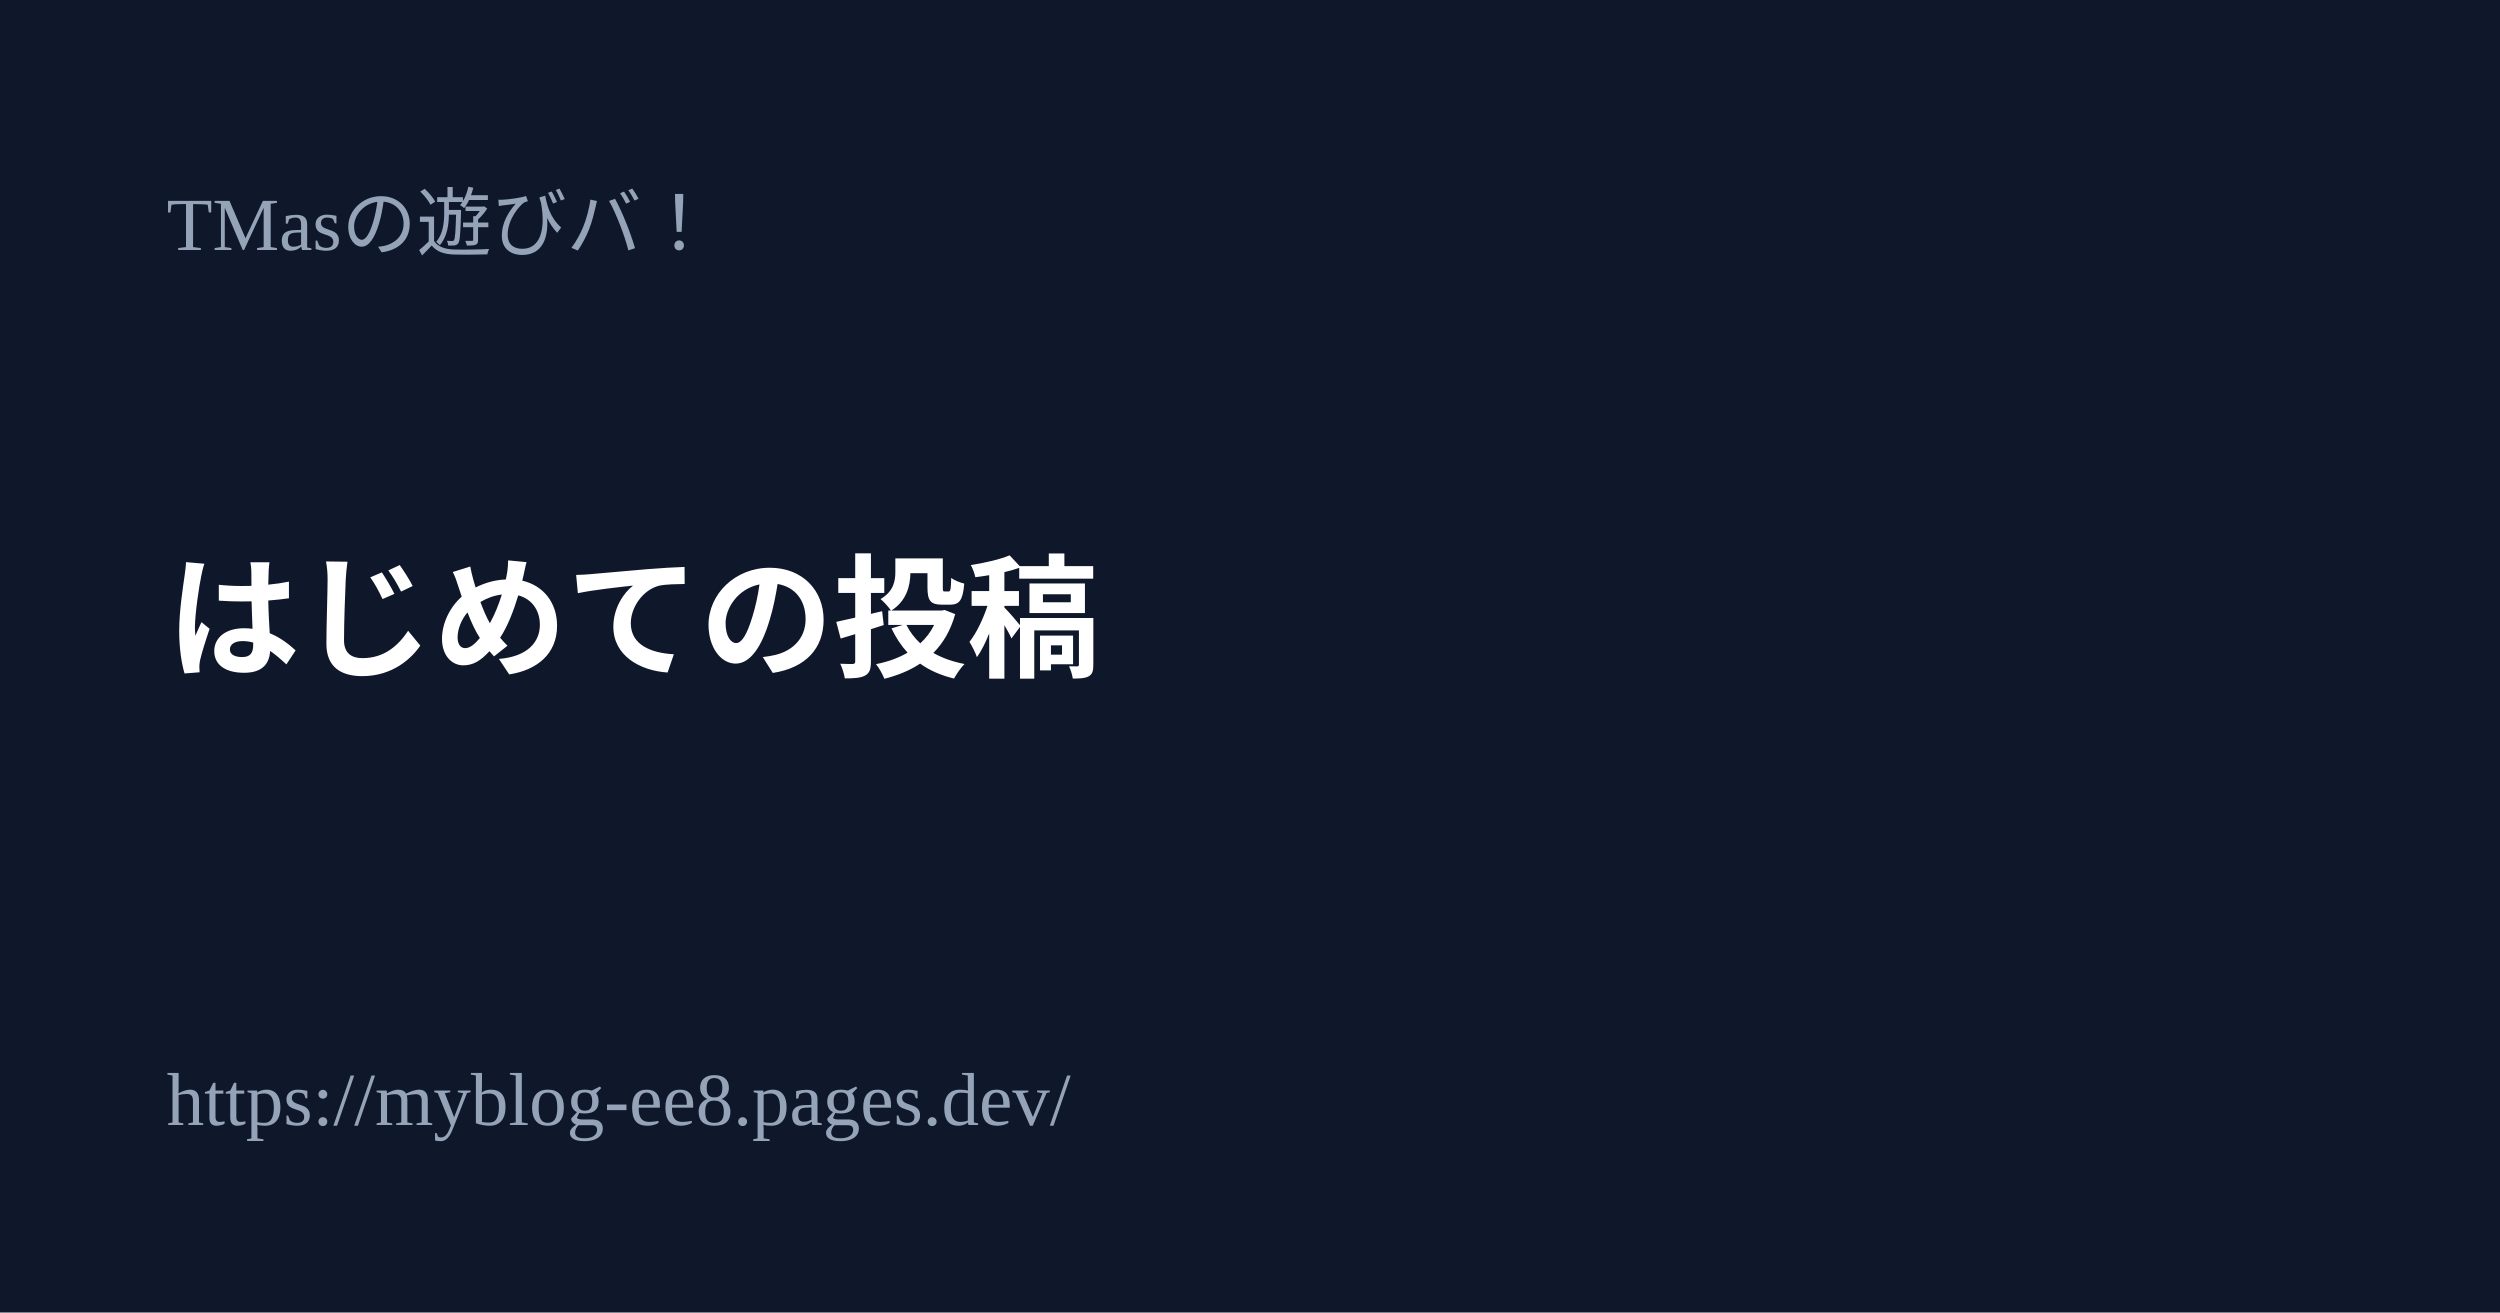
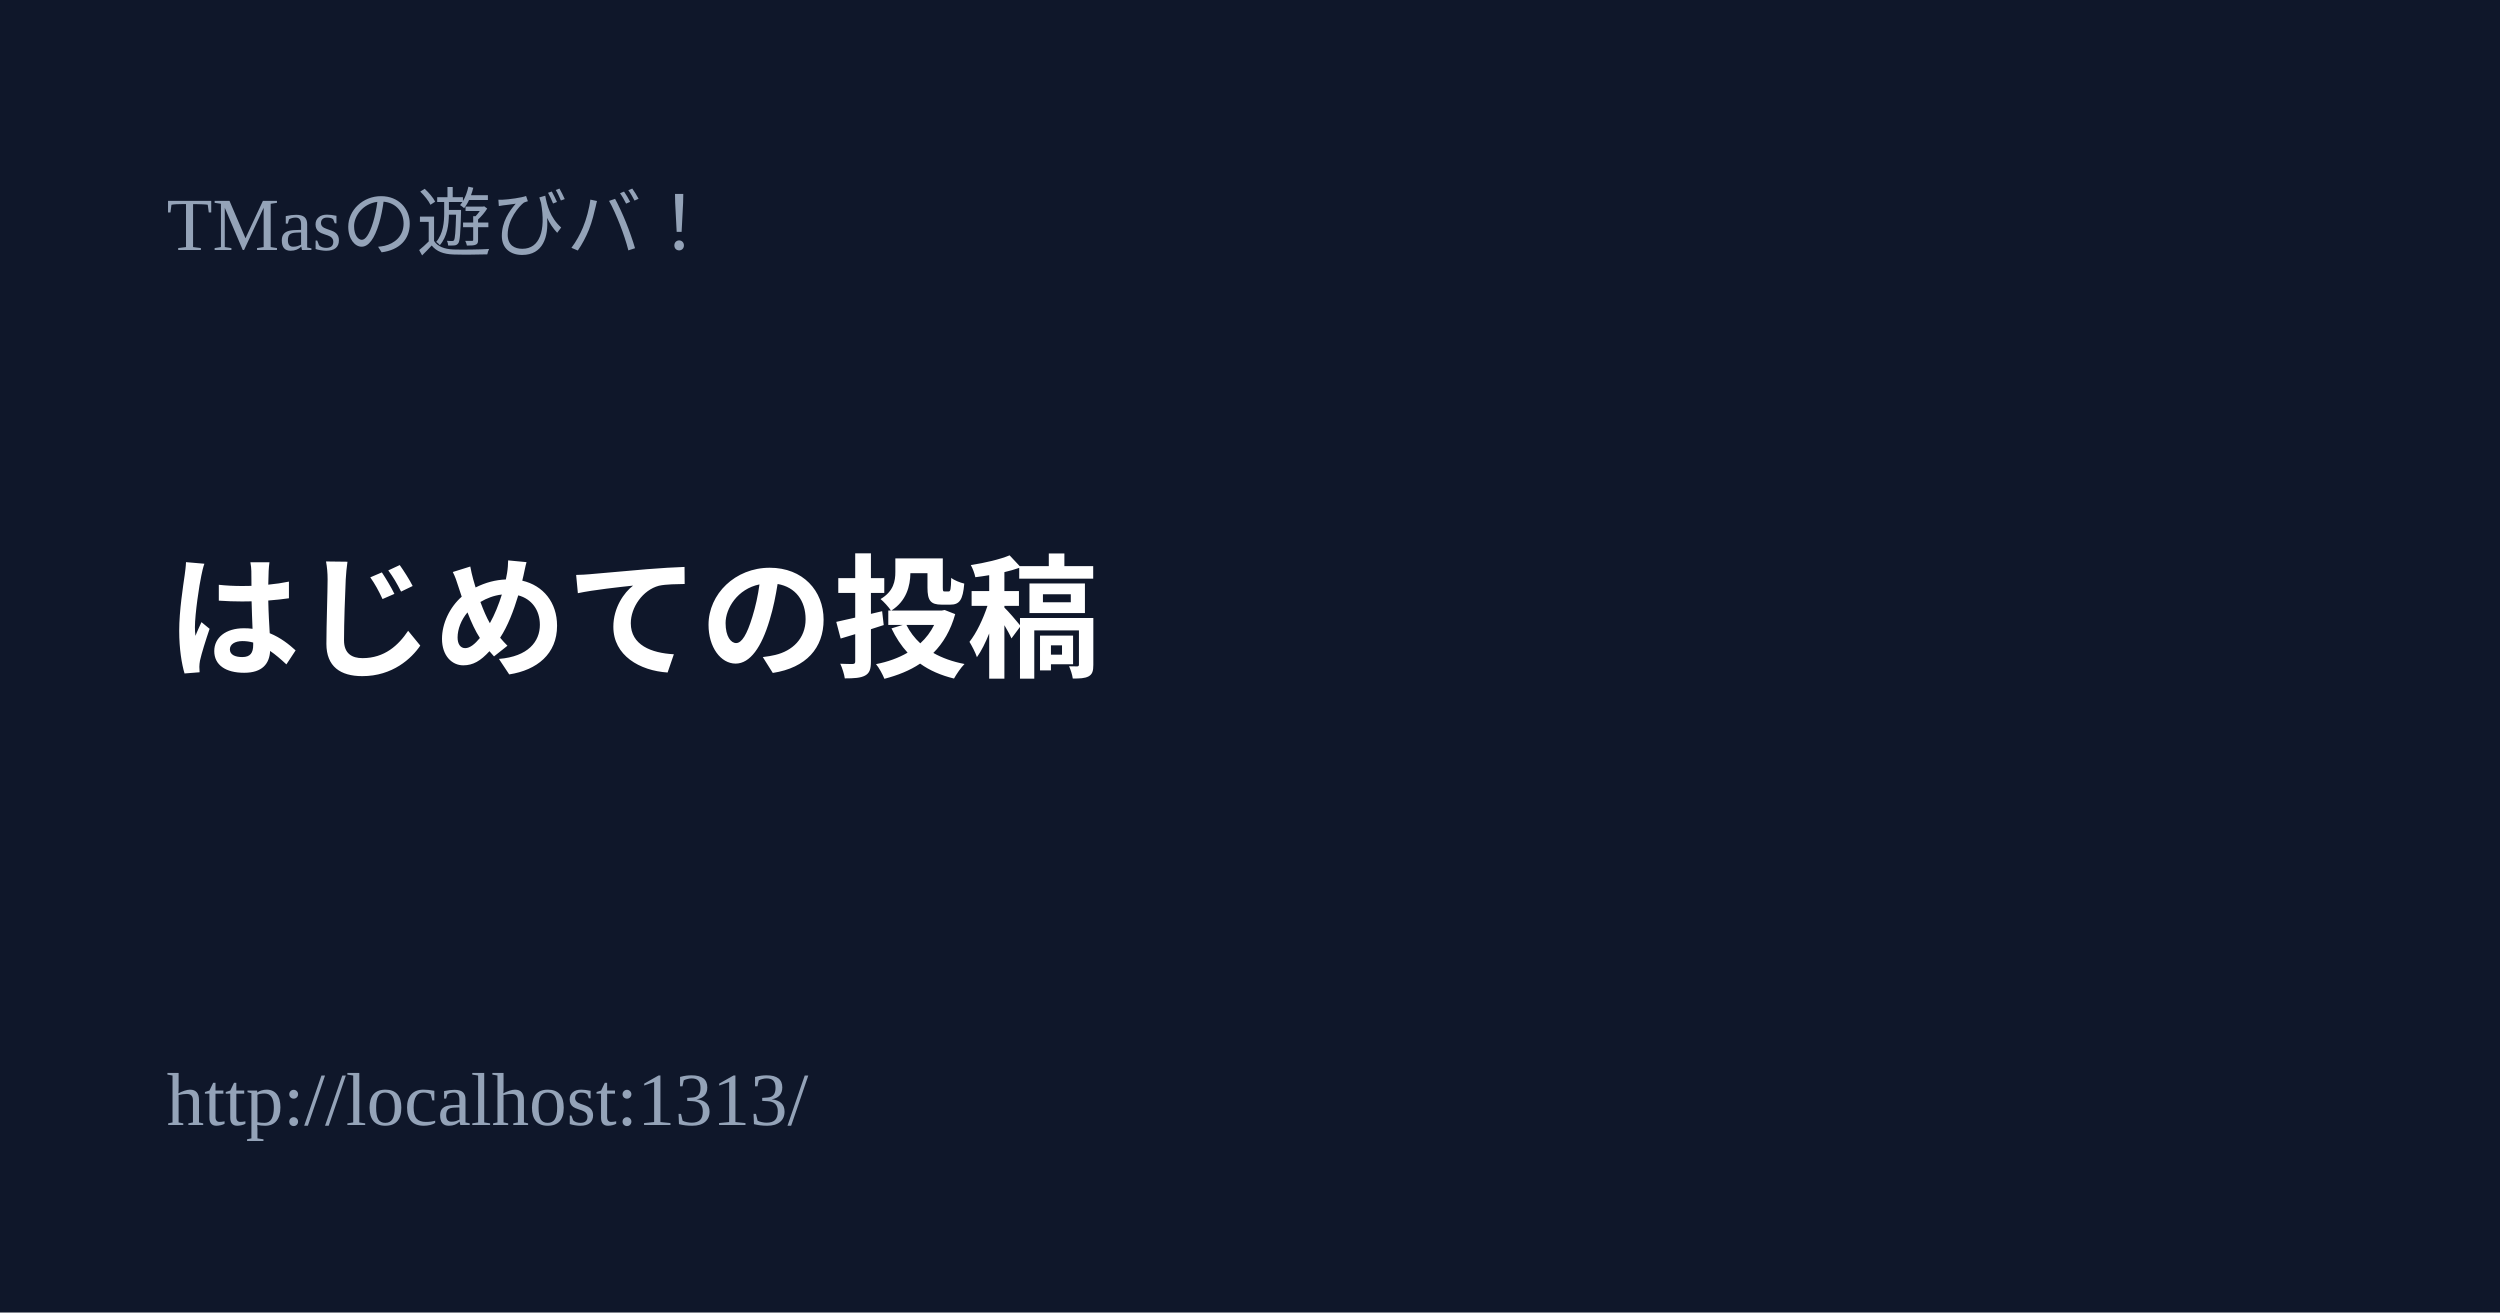
<svg xmlns="http://www.w3.org/2000/svg" width="1200" height="630">
  <style>
.title {
  font-size: 64px;
  fill: white;
  font-family: sans-serif;
  font-weight: bold;
}

.site {
  font-size: 36px;
  fill: #94a3b8;
}
</style>
  <rect width="1200" height="630" fill="#0f172a" />
  <text x="80" y="120" class="site">
TMasの遊びバ！
</text>
  <text x="80" y="320" class="title">
はじめての投稿
</text>
  <text x="80" y="540" class="site">
- https://myblog-ee8.pages.dev/
+ http://localhost:1313/
</text>
</svg>
